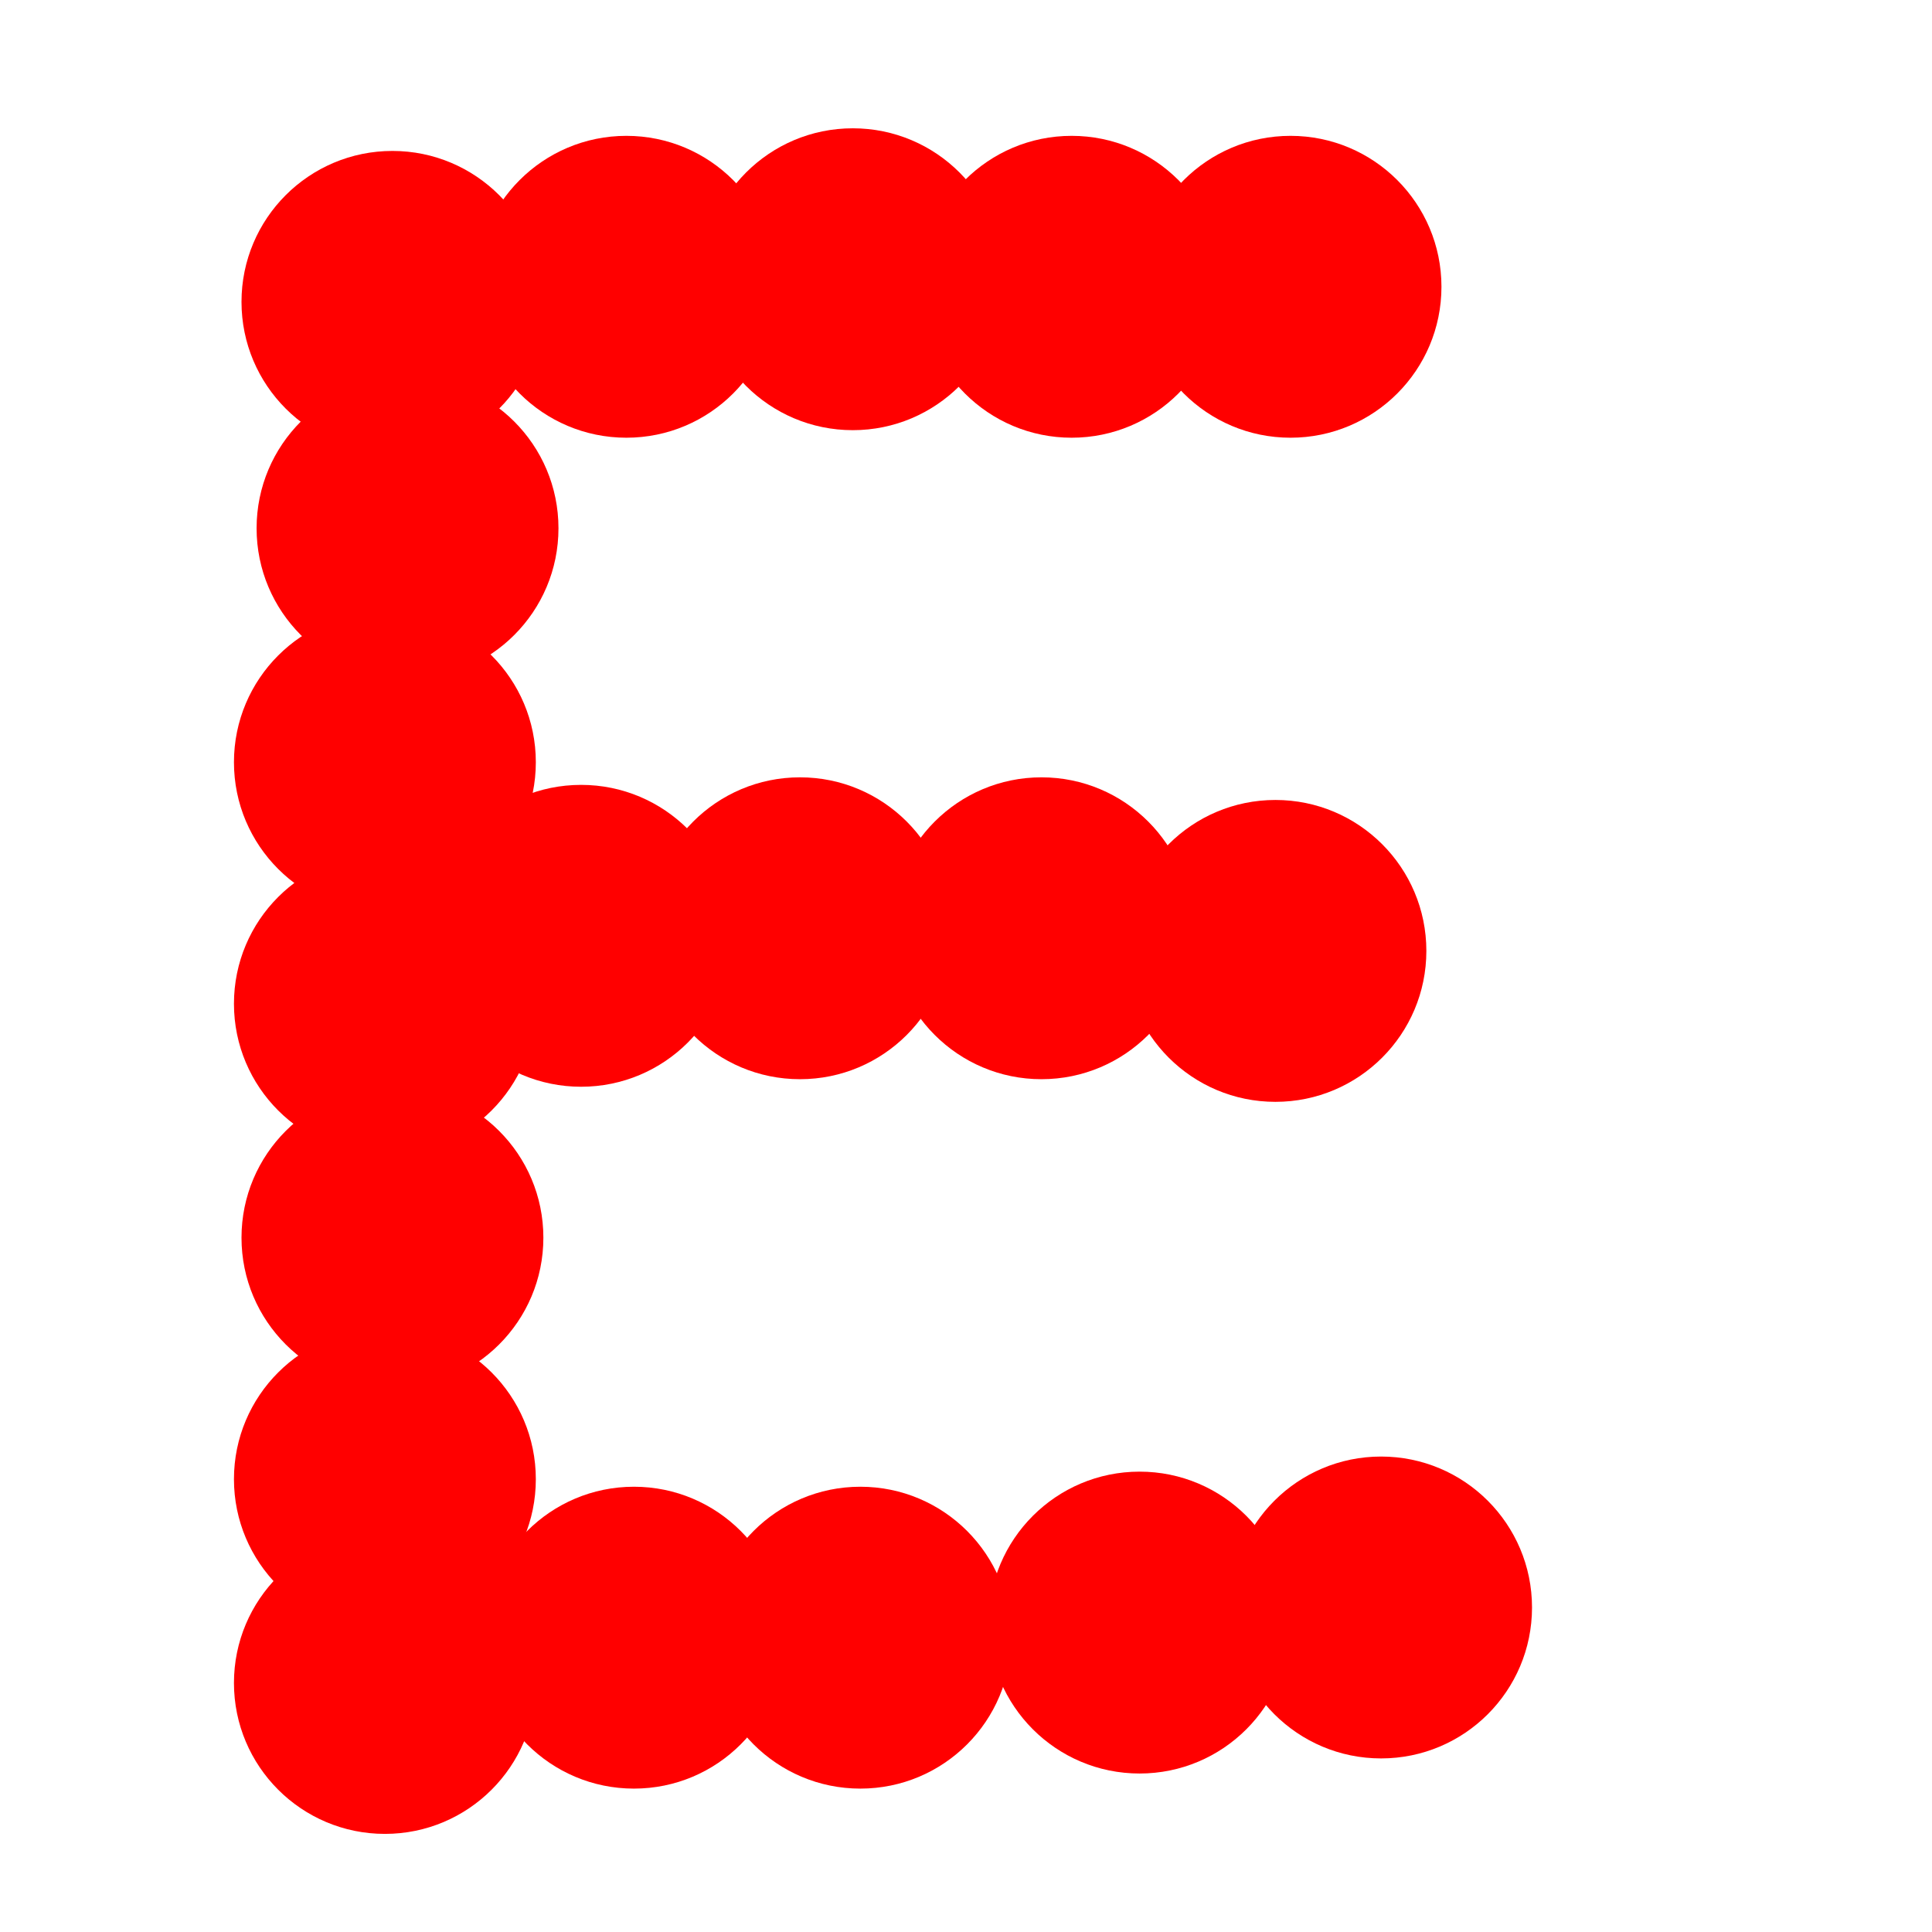
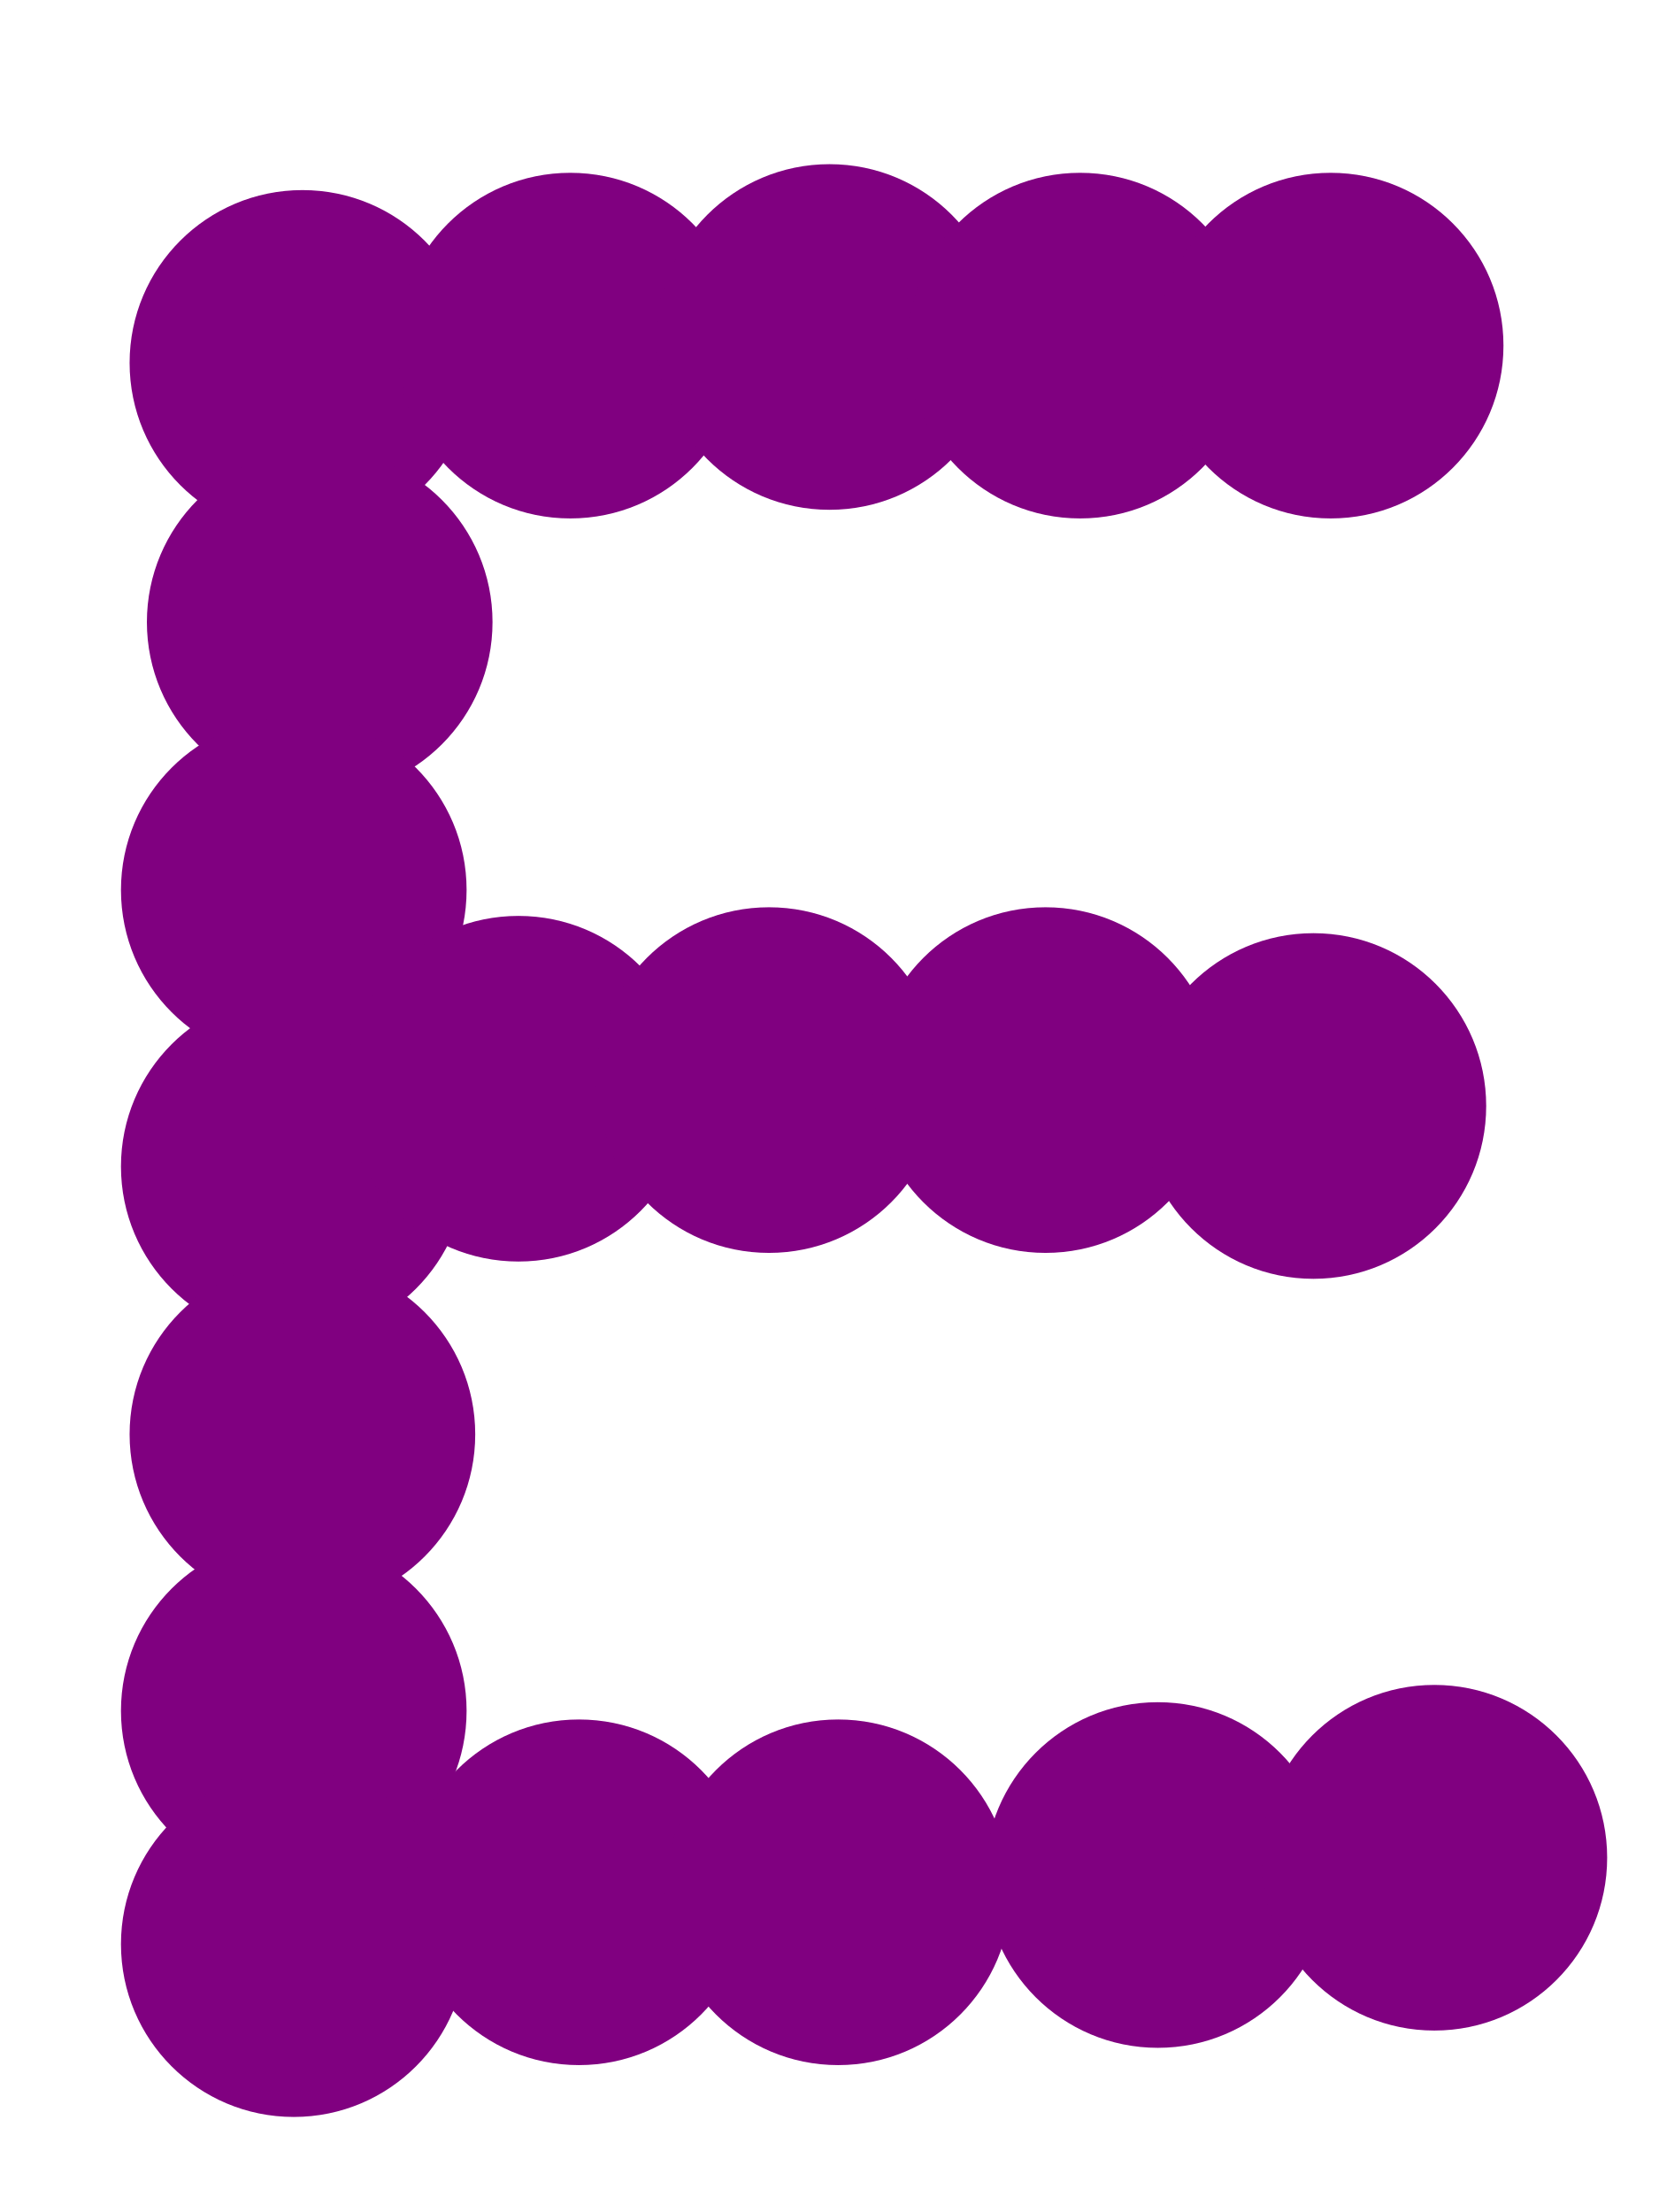
- <svg width="256" height="256">
-   <circle cx="52" cy="40" r="20" fill="#ff0000" />
-   <circle cx="54" cy="70" r="20" fill="#ff0000" />
-   <circle cx="51" cy="101" r="20" fill="#ff0000" />
-   <circle cx="51" cy="133" r="20" fill="#ff0000" />
-   <circle cx="52" cy="164" r="20" fill="#ff0000" />
-   <circle cx="51" cy="196" r="20" fill="#ff0000" />
-   <circle cx="51" cy="223" r="20" fill="#ff0000" />
-   <circle cx="84" cy="217" r="20" fill="#ff0000" />
-   <circle cx="114" cy="217" r="20" fill="#ff0000" />
-   <circle cx="151" cy="215" r="20" fill="#ff0000" />
-   <circle cx="183" cy="213" r="20" fill="#ff0000" />
-   <circle cx="83" cy="38" r="20" fill="#ff0000" />
-   <circle cx="113" cy="37" r="20" fill="#ff0000" />
-   <circle cx="142" cy="38" r="20" fill="#ff0000" />
-   <circle cx="171" cy="38" r="20" fill="#ff0000" />
-   <circle cx="77" cy="124" r="20" fill="#ff0000" />
-   <circle cx="106" cy="123" r="20" fill="#ff0000" />
-   <circle cx="138" cy="123" r="20" fill="#ff0000" />
-   <circle cx="169" cy="126" r="20" fill="#ff0000" />
+ <svg width="192" height="256">
+   <circle cx="35" cy="42" r="20" fill="#800080" />
+   <circle cx="37" cy="72" r="20" fill="#800080" />
+   <circle cx="34" cy="103" r="20" fill="#800080" />
+   <circle cx="34" cy="135" r="20" fill="#800080" />
+   <circle cx="35" cy="166" r="20" fill="#800080" />
+   <circle cx="34" cy="198" r="20" fill="#800080" />
+   <circle cx="34" cy="225" r="20" fill="#800080" />
+   <circle cx="67" cy="219" r="20" fill="#800080" />
+   <circle cx="97" cy="219" r="20" fill="#800080" />
+   <circle cx="134" cy="217" r="20" fill="#800080" />
+   <circle cx="166" cy="215" r="20" fill="#800080" />
+   <circle cx="66" cy="40" r="20" fill="#800080" />
+   <circle cx="96" cy="39" r="20" fill="#800080" />
+   <circle cx="125" cy="40" r="20" fill="#800080" />
+   <circle cx="154" cy="40" r="20" fill="#800080" />
+   <circle cx="60" cy="126" r="20" fill="#800080" />
+   <circle cx="89" cy="125" r="20" fill="#800080" />
+   <circle cx="121" cy="125" r="20" fill="#800080" />
+   <circle cx="152" cy="128" r="20" fill="#800080" />
</svg>
